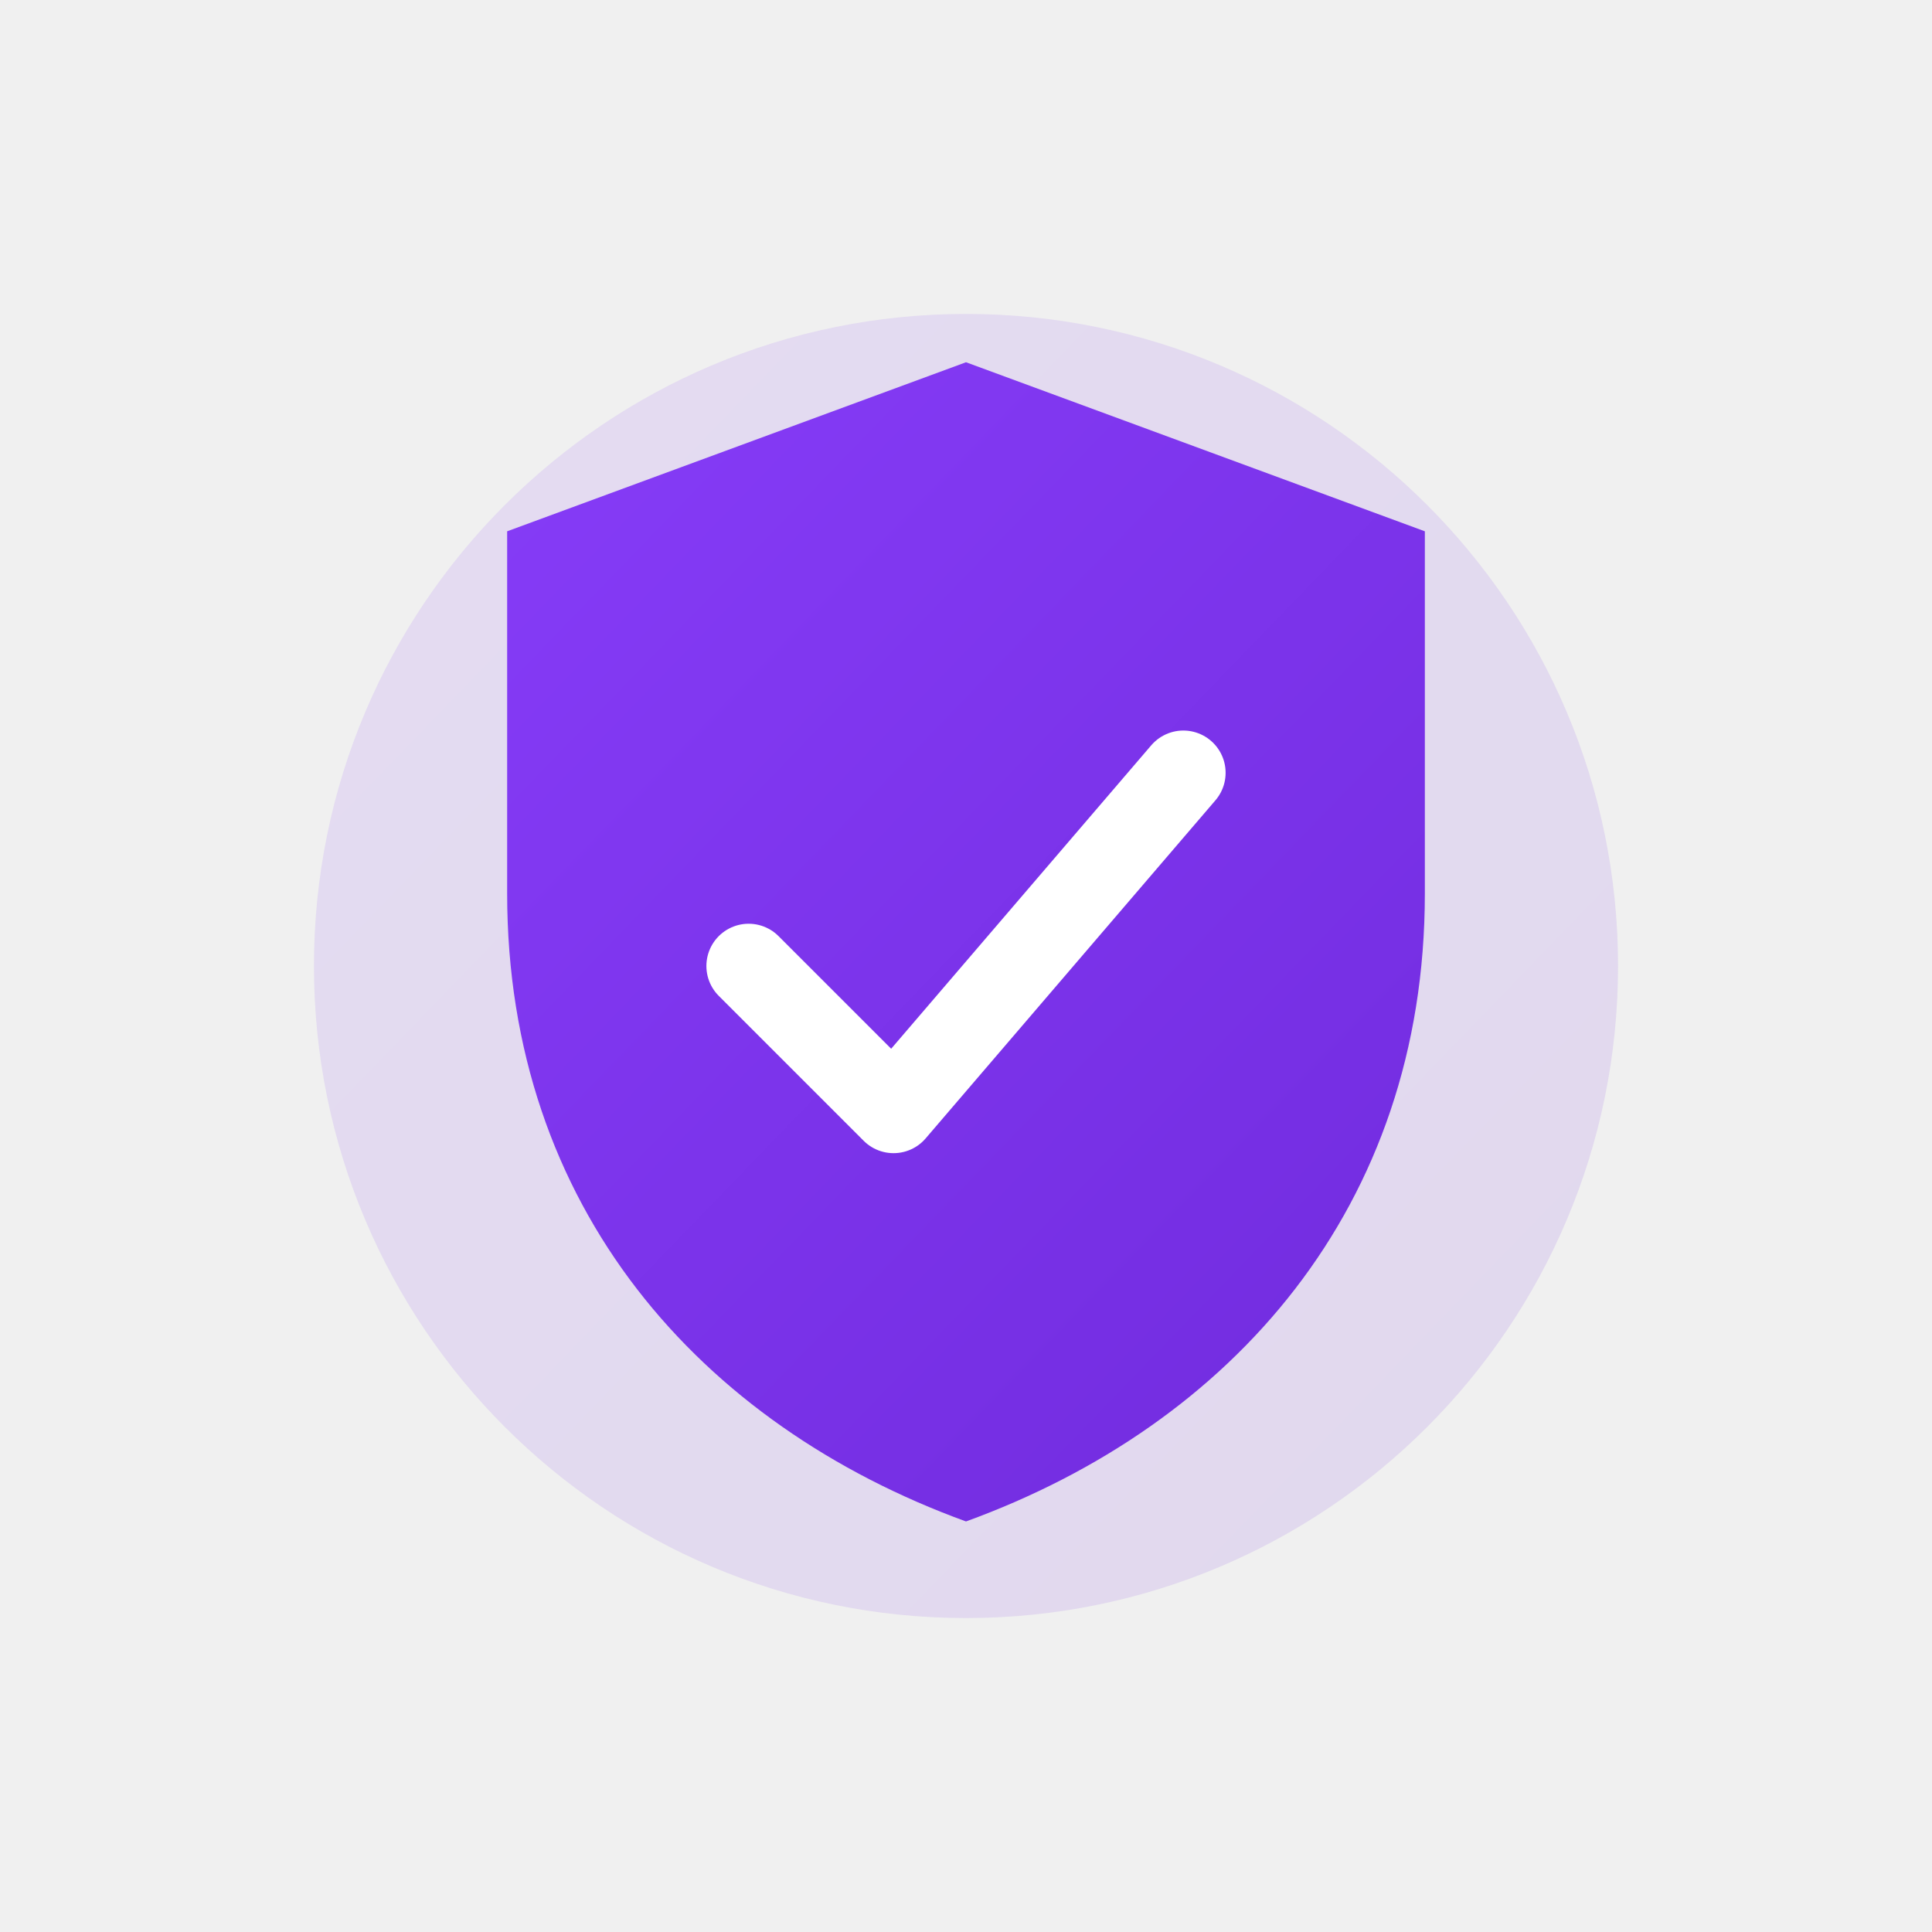
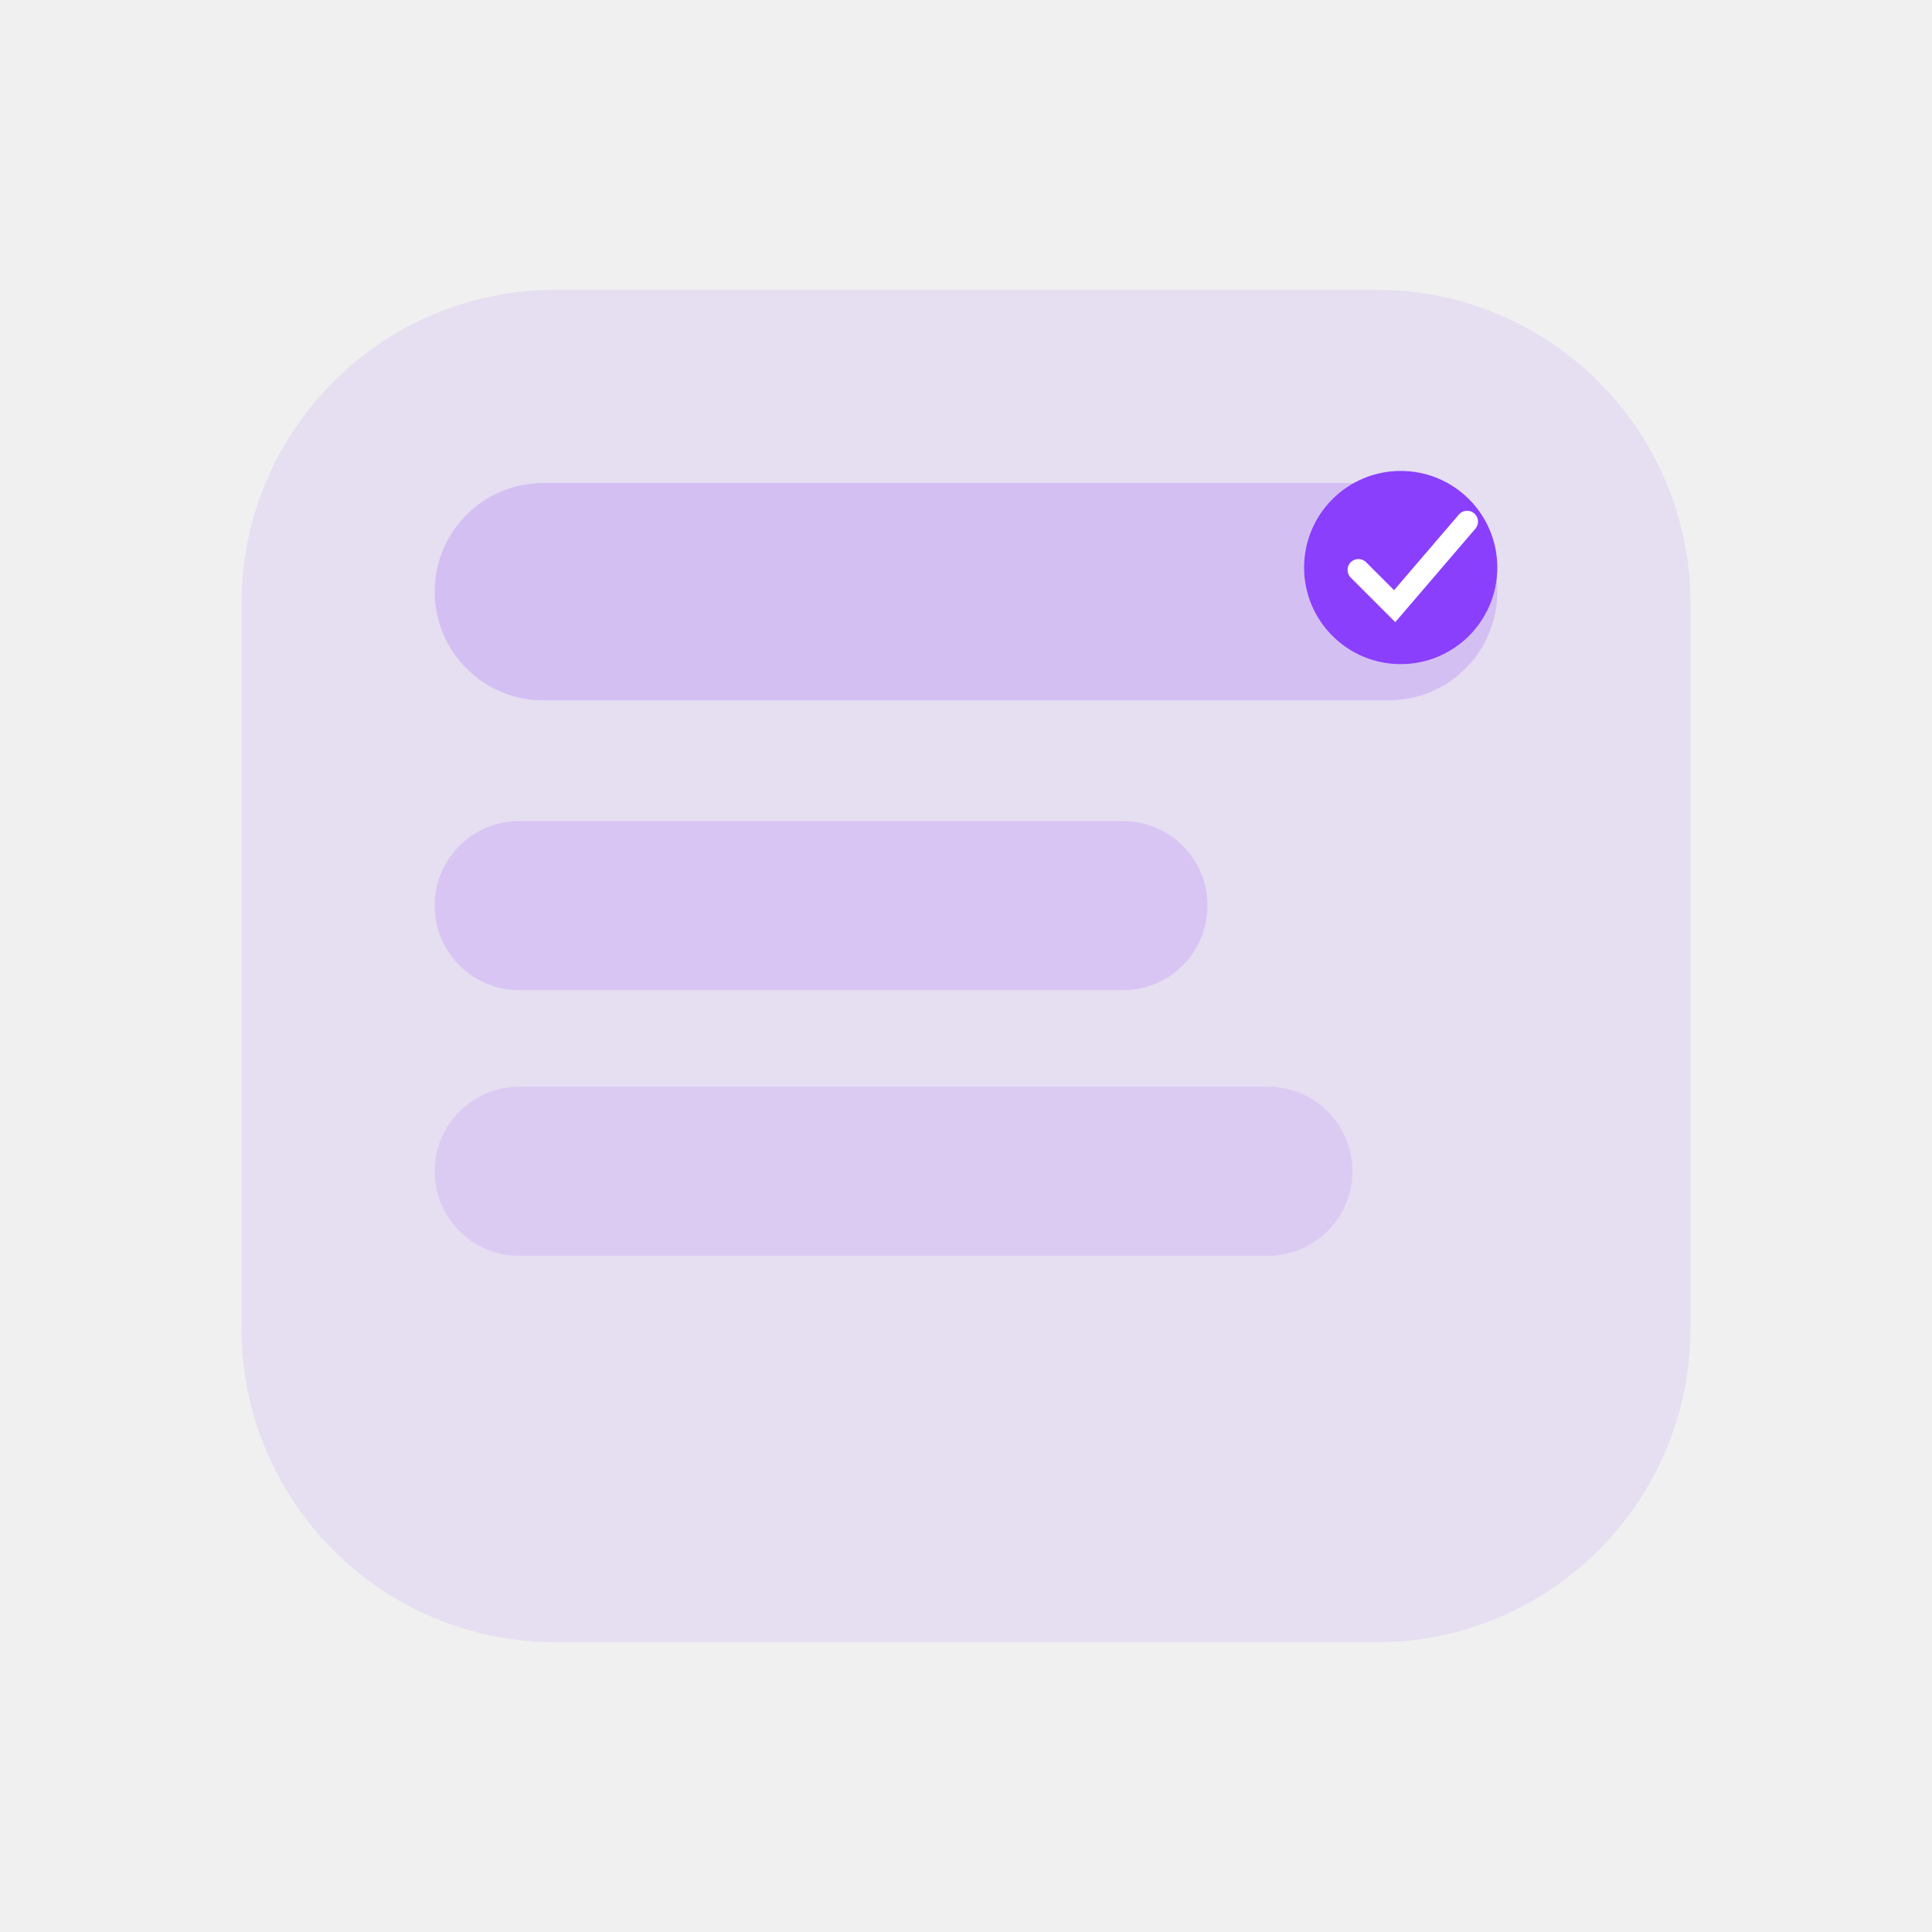
<svg xmlns="http://www.w3.org/2000/svg" viewBox="0 0 160 160" fill="none">
-   <defs>
-     <linearGradient id="dashStatusG" x1="20" y1="24" x2="136" y2="136" gradientUnits="userSpaceOnUse">
-       <stop stop-color="#8A3FFC" />
-       <stop offset="1" stop-color="#6D28D9" />
-     </linearGradient>
-   </defs>
-   <circle cx="80" cy="80" r="54" fill="url(#dashStatusG)" opacity="0.12" />
-   <path d="M80 30l38 14v30c0 26-16 44-38 52-22-8-38-26-38-52V44L80 30Z" fill="url(#dashStatusG)" />
-   <path d="M62 80l12 12 24-28" stroke="#fff" stroke-width="7" stroke-linecap="round" stroke-linejoin="round" />
+   <rect x="20" y="24" width="120" height="112" rx="26" fill="#8A3FFC" opacity="0.1" />
+   <rect x="36" y="40" width="88" height="18" rx="9" fill="#8A3FFC" opacity="0.2" />
+   <rect x="36" y="68" width="64" height="14" rx="7" fill="#8A3FFC" opacity="0.16" />
+   <rect x="36" y="90" width="76" height="14" rx="7" fill="#8A3FFC" opacity="0.12" />
+   <circle cx="116" cy="47" r="8" fill="#8A3FFC" />
+   <path d="M112.5 47.2l3 3 6-7" stroke="#fff" stroke-width="1.8" stroke-linecap="round" />
</svg>
